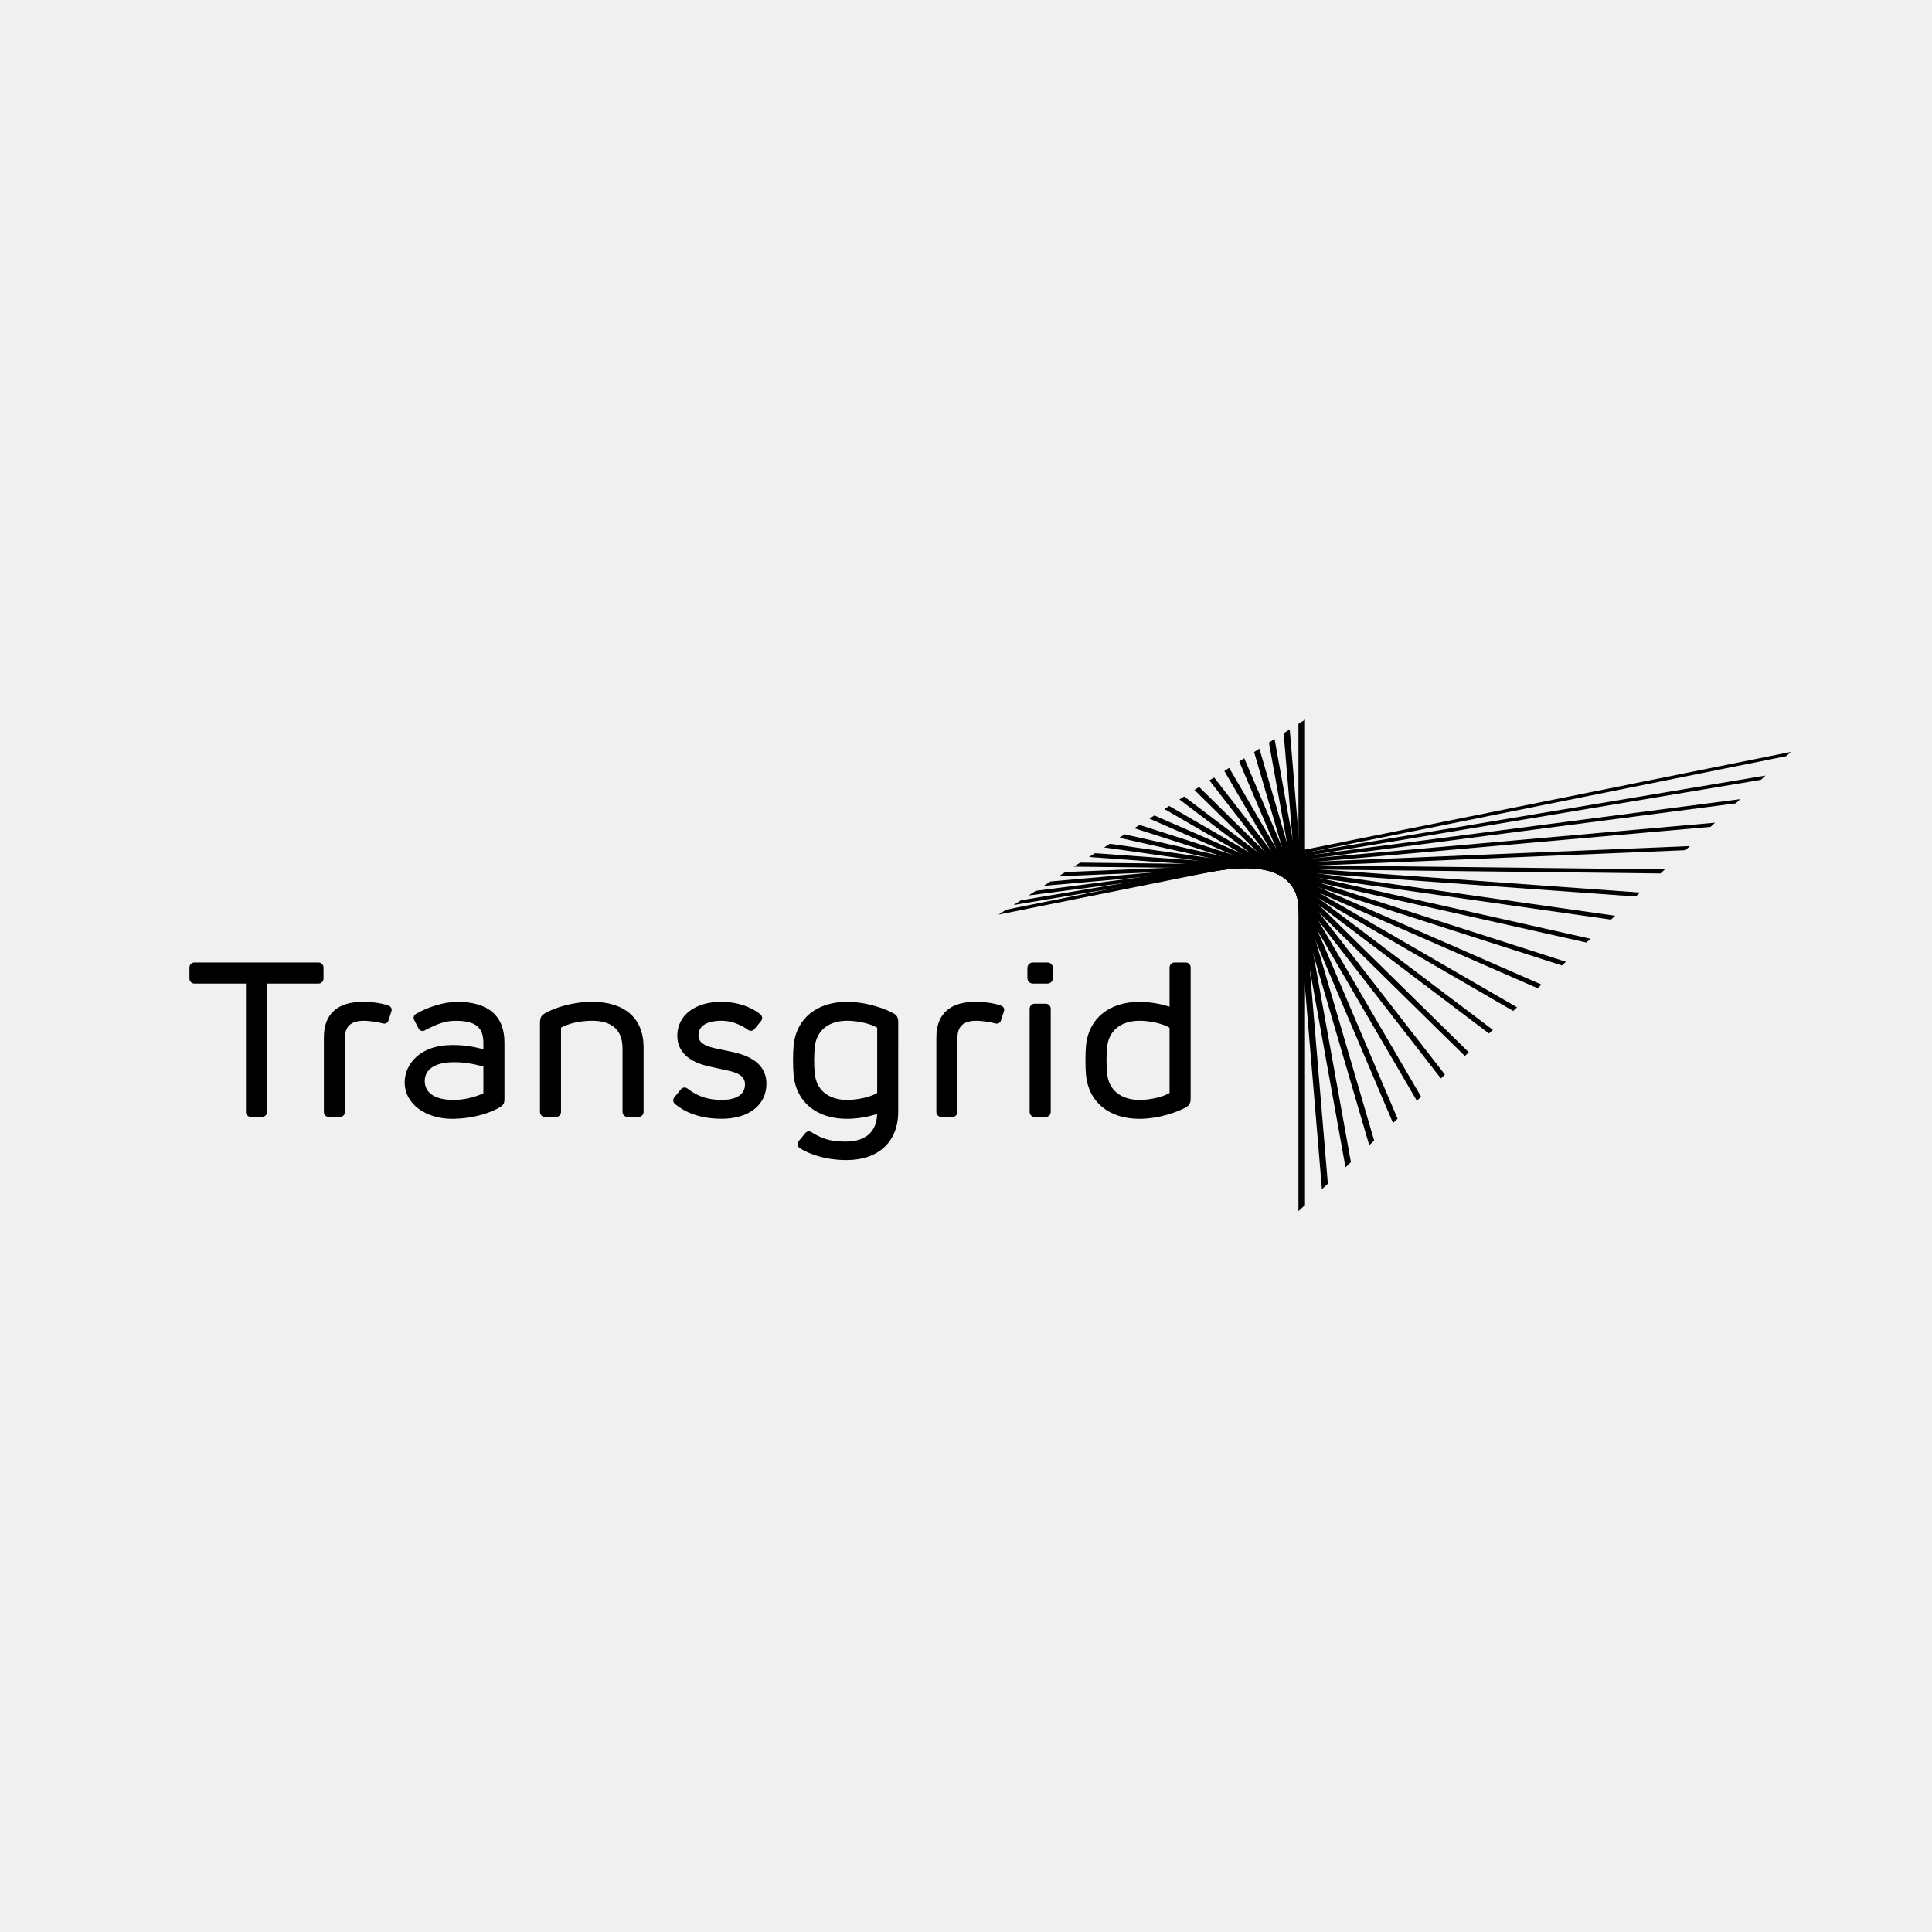
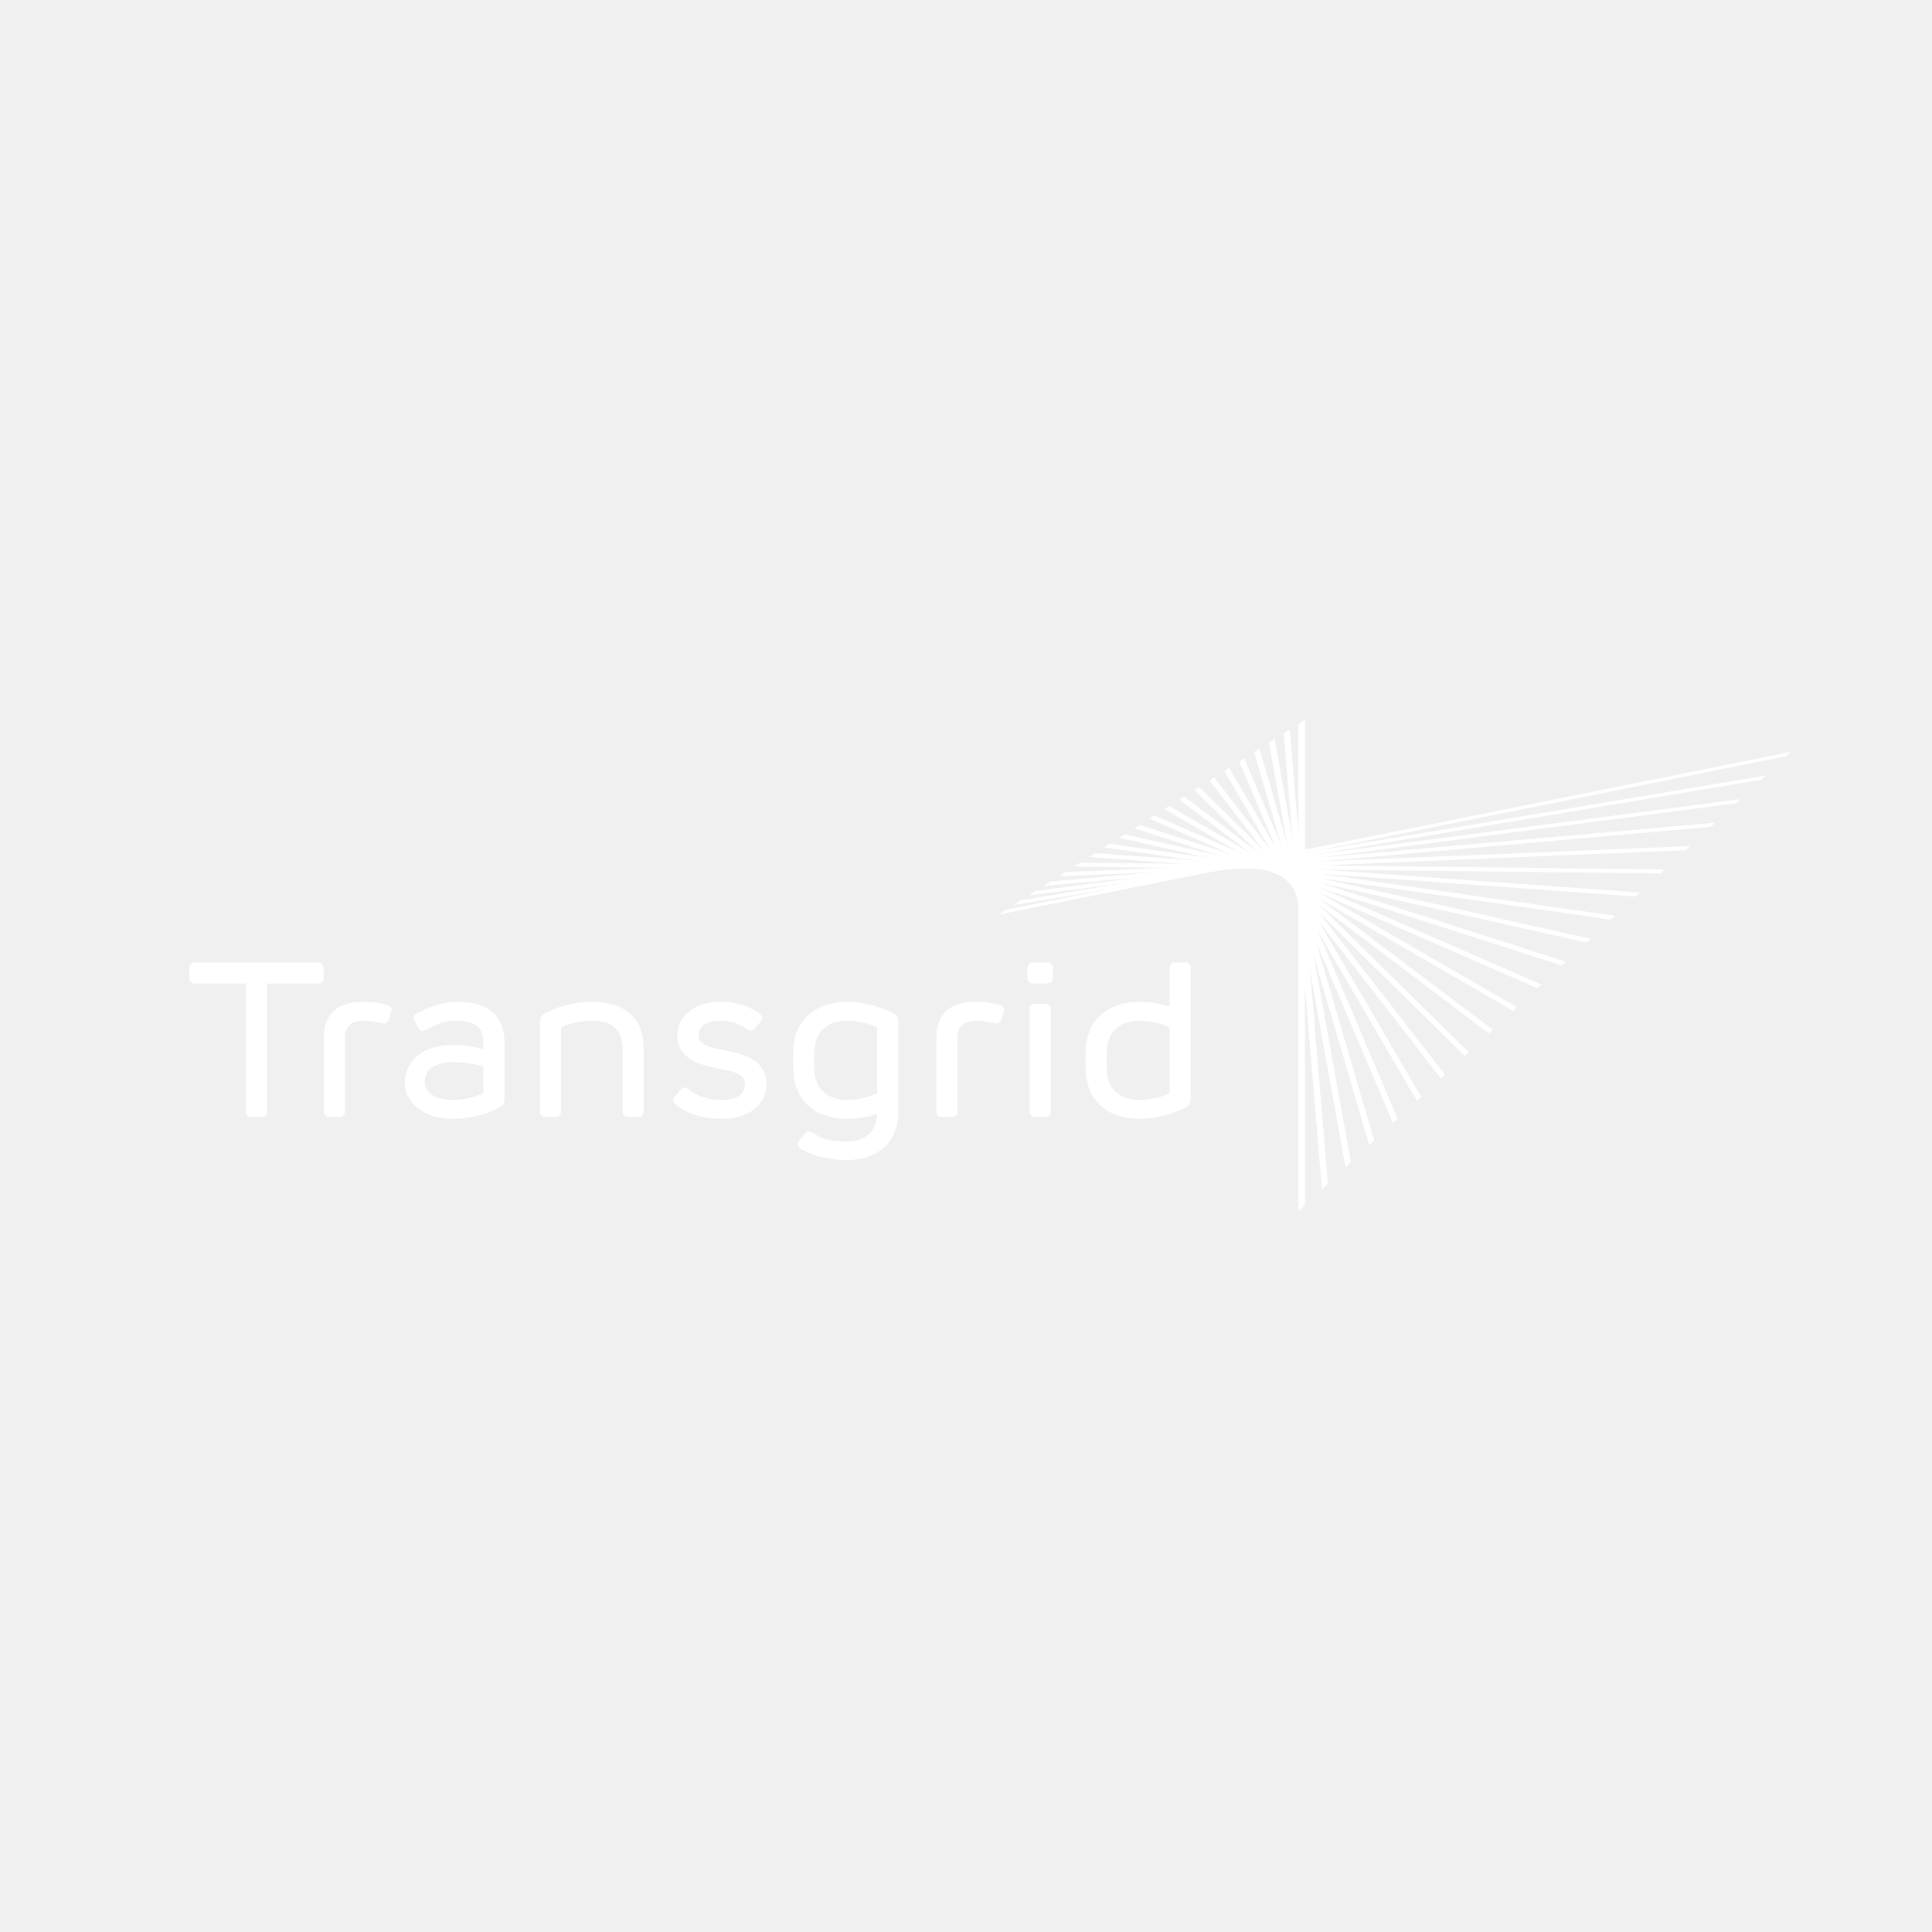
- <svg xmlns="http://www.w3.org/2000/svg" viewBox="0 0 400 400">
+ <svg xmlns="http://www.w3.org/2000/svg" width="400" height="400" viewBox="0 0 400 400" fill="white">
  <path d="M268.832 250.763L270.186 249.499V149L268.832 149.865V250.763Z" />
  <path d="M268.831 188.239L273.692 246.225L274.919 245.081L267.025 151.009L265.768 151.807L268.665 186.372C268.823 187.17 268.831 187.847 268.831 188.239Z" />
  <path d="M268.811 187.561L278.572 241.672L279.693 240.625L263.889 153.003L262.715 153.748L268.42 185.349C268.691 186.192 268.781 186.974 268.811 187.561Z" />
  <path d="M268.734 186.742L283.484 237.097L284.508 236.141L260.742 155.006L259.643 155.706L268.079 184.499C268.448 185.29 268.636 186.072 268.734 186.742Z" />
  <path d="M268.553 185.838L288.406 232.506L289.354 231.618L257.611 156.992L256.564 157.654L267.658 183.739C268.109 184.446 268.38 185.169 268.553 185.838Z" />
  <path d="M268.259 184.927L293.343 227.899L294.23 227.071L254.488 158.985L253.486 159.625L267.168 183.06C267.664 183.662 268.018 184.302 268.259 184.927Z" />
  <path d="M251.371 160.966L250.393 161.583L266.573 182.414C267.123 182.934 267.536 183.498 267.852 184.062L298.31 223.272L299.153 222.481L251.371 160.966Z" />
  <path d="M248.264 162.938L247.293 163.555L265.859 181.82C266.461 182.264 266.943 182.753 267.327 183.265L303.277 218.628L304.097 217.868L248.264 162.938Z" />
  <path d="M245.168 164.908L244.189 165.525L265.029 181.277C265.706 181.661 266.263 182.097 266.722 182.556L308.271 213.969L309.076 213.216L245.168 164.908Z" />
  <path d="M242.074 166.873L241.074 167.505L264.058 180.803C264.833 181.134 265.488 181.518 266.029 181.947L313.284 209.296L314.089 208.551L242.074 166.873Z" />
  <path d="M239 168.83L237.969 169.485L262.961 180.405C263.864 180.676 264.633 181.022 265.28 181.421L318.328 204.6L319.142 203.847L239 168.83Z" />
  <path d="M235.92 170.794L234.844 171.479L261.726 180.103C262.78 180.314 263.675 180.615 264.435 180.976L323.378 199.889L324.198 199.121L235.92 170.794Z" />
  <path d="M232.844 172.743L231.715 173.458L260.373 179.885C261.584 180.028 262.623 180.269 263.512 180.585L328.451 195.147L329.294 194.365L232.844 172.743Z" />
  <path d="M229.771 174.7L228.582 175.453L258.935 179.773C260.304 179.833 261.478 180.013 262.494 180.277L333.537 190.399L334.394 189.601L229.771 174.7Z" />
  <path d="M226.71 176.648L225.461 177.439L257.446 179.749C258.951 179.726 260.26 179.832 261.396 180.035L338.663 185.619L339.545 184.799L226.71 176.648Z" />
  <path d="M223.637 178.599L222.328 179.434L255.9 179.825C257.518 179.72 258.933 179.743 260.168 179.878L343.794 180.841L344.689 180.006L223.637 178.599Z" />
  <path d="M220.572 180.547L219.203 181.42L254.356 179.96C256.026 179.78 257.509 179.719 258.811 179.772L348.962 176.024L349.873 175.174L220.572 180.547Z" />
  <path d="M217.512 182.497L216.082 183.408L252.838 180.157C254.494 179.916 255.969 179.788 257.301 179.766L354.15 171.194L355.075 170.328L217.512 182.497Z" />
  <path d="M214.438 184.447L212.955 185.395L251.412 180.39C252.932 180.119 254.317 179.946 255.581 179.848L359.354 166.332L360.288 165.459L214.438 184.447Z" />
  <path d="M211.381 186.395L209.846 187.373L250.199 180.615C251.388 180.374 252.502 180.194 253.54 180.058L364.583 161.455L365.524 160.574L211.381 186.395Z" />
  <path d="M208.307 188.345L206.719 189.361L369.833 156.556L370.774 155.676L208.307 188.345Z" />
  <path d="M218.002 200.4V202.508C218.002 203.125 217.498 203.636 216.872 203.636H213.84C213.223 203.636 212.711 203.132 212.711 202.508V200.4C212.711 199.783 213.215 199.271 213.84 199.271H216.872C217.498 199.271 218.002 199.783 218.002 200.4ZM65.958 199.271H40.25C39.686 199.271 39.227 199.731 39.227 200.295V202.613C39.227 203.177 39.686 203.636 40.25 203.636H50.922V230.225C50.922 230.789 51.381 231.249 51.945 231.249H54.263C54.828 231.249 55.287 230.789 55.287 230.225V203.636H65.958C66.522 203.636 66.982 203.177 66.982 202.613V200.295C66.982 199.731 66.522 199.271 65.958 199.271ZM122.597 207.414C118.526 207.414 114.921 208.619 112.904 209.747C111.963 210.252 111.798 210.786 111.798 212.035V230.225C111.798 230.789 112.257 231.249 112.821 231.249H115.132C115.696 231.249 116.155 230.789 116.155 230.225V212.758C117.698 211.892 120.189 211.335 122.544 211.335C126.751 211.335 128.889 213.269 128.889 217.077V230.217C128.889 230.782 129.348 231.241 129.912 231.241H132.223C132.787 231.241 133.246 230.782 133.246 230.217V216.814C133.246 210.846 129.363 207.414 122.597 207.414ZM104.445 215.828V227.531C104.445 228.374 104.234 228.78 103.564 229.194C102.27 230.037 98.515 231.64 93.57 231.64C88.295 231.64 83.787 228.675 83.787 224.084C83.787 220.441 86.827 216.362 93.623 216.362C95.888 216.362 97.709 216.611 100.08 217.221V215.858C100.08 212.66 98.394 211.343 94.323 211.343C92.193 211.343 90.552 211.967 87.896 213.352C87.452 213.578 86.902 213.405 86.677 212.961L85.736 211.14C85.51 210.696 85.683 210.146 86.127 209.92C88.513 208.528 91.847 207.422 94.684 207.422C101.088 207.414 104.445 210.327 104.445 215.828ZM100.08 220.803C97.649 220.163 95.926 219.915 93.999 219.915C90.146 219.915 87.941 221.337 87.941 223.821C87.941 226.304 90.116 227.726 93.901 227.726C95.933 227.726 98.236 227.215 100.08 226.349V220.803ZM80.468 208.212C80.468 208.212 78.496 207.414 75.155 207.414C70.082 207.414 67.057 209.747 67.057 214.775V230.225C67.057 230.789 67.516 231.249 68.08 231.249H70.398C70.963 231.249 71.422 230.789 71.422 230.225V214.842C71.422 212.479 72.709 211.335 75.35 211.335C76.419 211.335 78.165 211.591 79.286 211.892C79.76 212.043 80.272 211.779 80.423 211.305L81.047 209.356C81.205 208.874 80.942 208.363 80.468 208.212ZM151.699 217.807L148.147 217.062C145.039 216.4 144.618 215.316 144.618 214.346C144.618 212.411 146.318 211.335 149.404 211.335C152.482 211.335 154.837 213.202 154.837 213.202C155.251 213.54 155.86 213.48 156.193 213.066L157.577 211.38C157.916 210.966 157.856 210.357 157.442 210.026C157.442 210.026 154.619 207.414 149.314 207.414C143.88 207.414 140.23 210.237 140.23 214.436C140.23 217.68 142.548 219.885 146.943 220.818L150.691 221.646C153.182 222.165 154.243 223.023 154.243 224.513C154.243 226.552 152.535 227.719 149.434 227.719C145.822 227.719 143.842 226.515 142.345 225.378C141.931 225.04 141.321 225.1 140.99 225.514L139.605 227.2C139.267 227.613 139.327 228.223 139.741 228.554C140.305 228.991 143.173 231.632 149.411 231.632C155.04 231.632 158.683 228.78 158.683 224.377C158.683 220.998 156.336 218.786 151.699 217.807ZM246.509 227.486C246.509 228.344 246.246 228.833 245.576 229.239C244.108 230.074 240.21 231.64 235.875 231.64C229.674 231.64 225.452 228.223 224.858 222.722C224.775 221.826 224.73 220.675 224.73 219.531C224.73 218.387 224.775 217.236 224.858 216.34C225.452 210.839 229.674 207.422 235.875 207.422C238.192 207.422 240.383 207.866 242.144 208.415V200.295C242.144 199.731 242.603 199.271 243.167 199.271H245.486C246.05 199.271 246.509 199.731 246.509 200.295V227.486ZM242.144 212.773C240.82 211.96 238.132 211.335 235.95 211.335C232.075 211.335 229.561 213.367 229.222 216.776C229.132 217.642 229.094 218.598 229.087 219.531C229.087 220.464 229.132 221.42 229.222 222.285C229.561 225.694 232.075 227.726 235.95 227.726C238.141 227.726 240.82 227.102 242.144 226.289V212.773ZM185.972 211.569L185.964 230.21C185.964 236.359 181.87 240.181 175.285 240.181C168.987 240.181 165.487 237.63 165.487 237.63C165.073 237.292 165.012 236.682 165.351 236.276L166.736 234.589C167.074 234.177 167.624 234.13 168.09 234.455C170.657 236.11 172.824 236.351 175.089 236.351C179.206 236.351 181.509 234.326 181.599 230.654C179.838 231.196 177.648 231.64 175.337 231.64C169.136 231.64 164.915 228.223 164.32 222.722C164.237 221.826 164.192 220.675 164.192 219.531C164.192 218.387 164.237 217.236 164.32 216.34C164.915 210.839 169.136 207.422 175.337 207.422C179.673 207.422 183.579 208.995 185.039 209.823C185.716 210.229 185.972 210.718 185.972 211.569ZM181.614 212.773C180.29 211.96 177.603 211.335 175.42 211.335C171.545 211.335 169.032 213.367 168.692 216.776C168.602 217.642 168.564 218.598 168.557 219.531C168.557 220.464 168.602 221.42 168.692 222.285C169.032 225.694 171.545 227.726 175.42 227.726C177.603 227.726 180.282 227.102 181.614 226.297V212.773ZM216.518 207.813H214.201C213.636 207.813 213.177 208.272 213.177 208.837V230.225C213.177 230.789 213.636 231.249 214.201 231.249H216.518C217.083 231.249 217.543 230.789 217.543 230.225V208.837C217.543 208.272 217.083 207.813 216.518 207.813ZM207.277 208.212C207.277 208.212 205.306 207.414 201.964 207.414C196.892 207.414 193.866 209.747 193.866 214.775V230.225C193.866 230.789 194.325 231.249 194.889 231.249H197.208C197.772 231.249 198.231 230.789 198.231 230.225V214.842C198.231 212.479 199.518 211.335 202.159 211.335C203.228 211.335 204.975 211.591 206.096 211.892C206.57 212.043 207.081 211.779 207.232 211.305L207.857 209.356C208.022 208.874 207.759 208.363 207.277 208.212Z" />
</svg>
